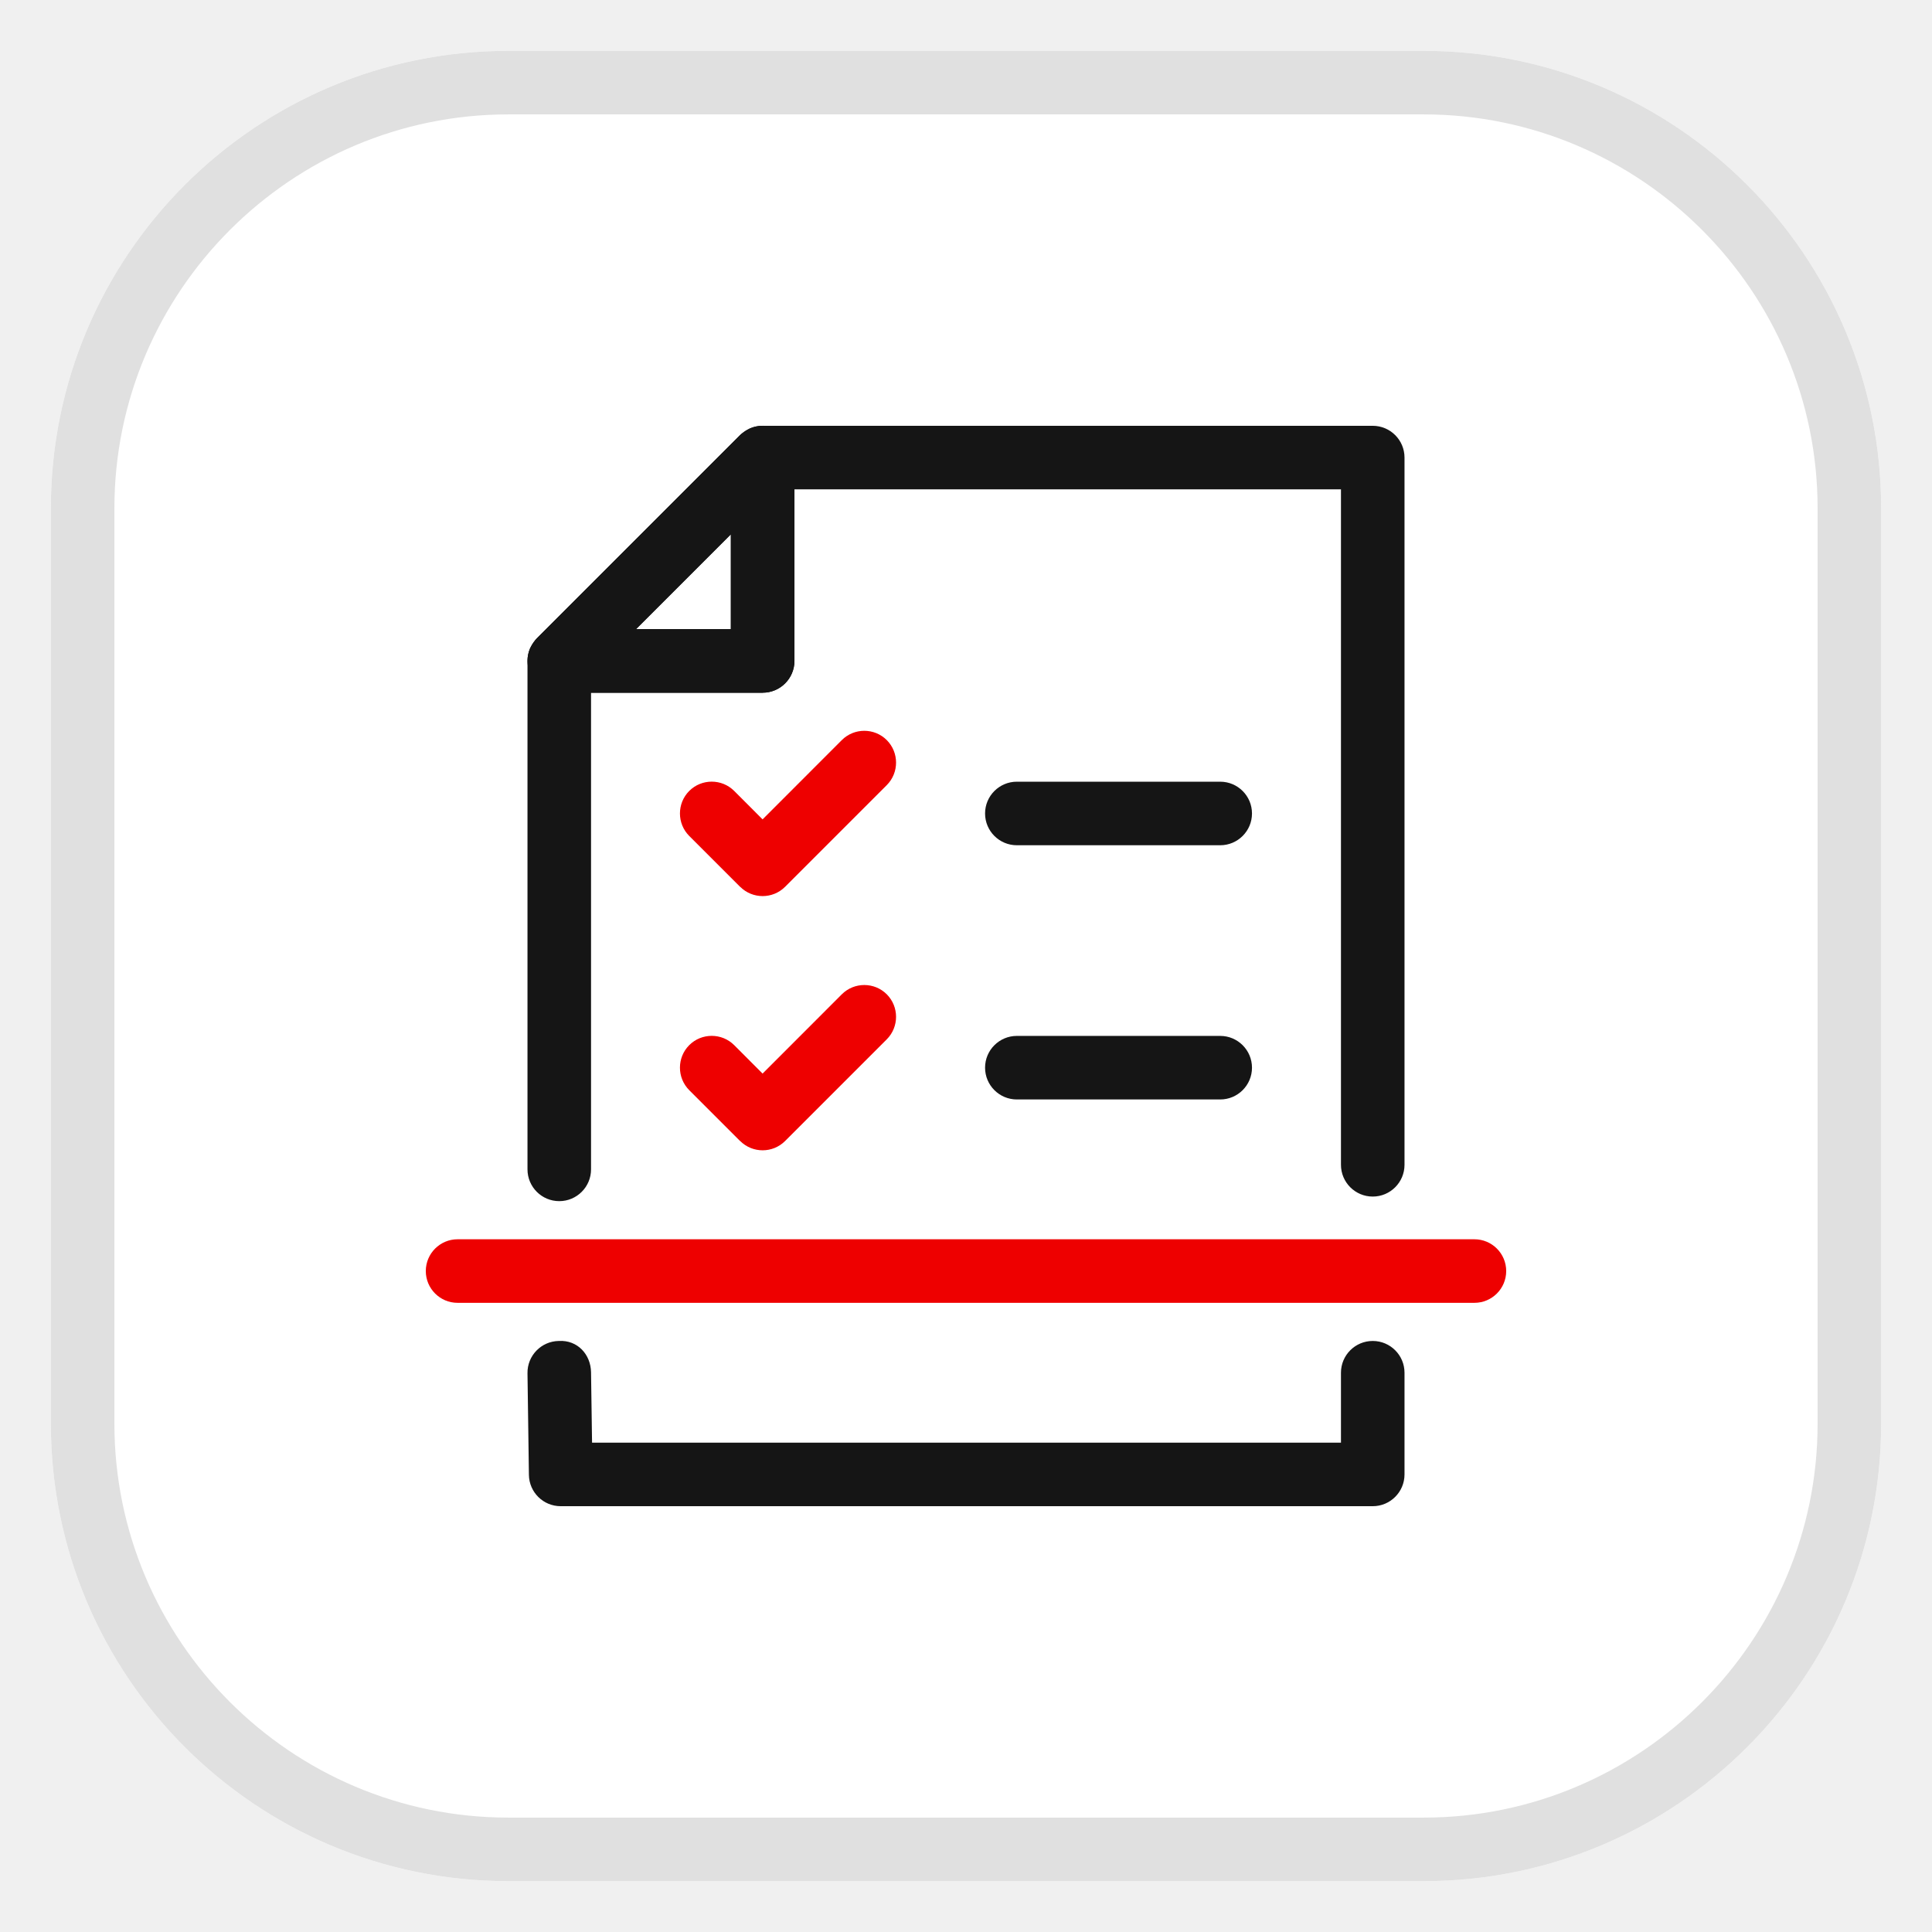
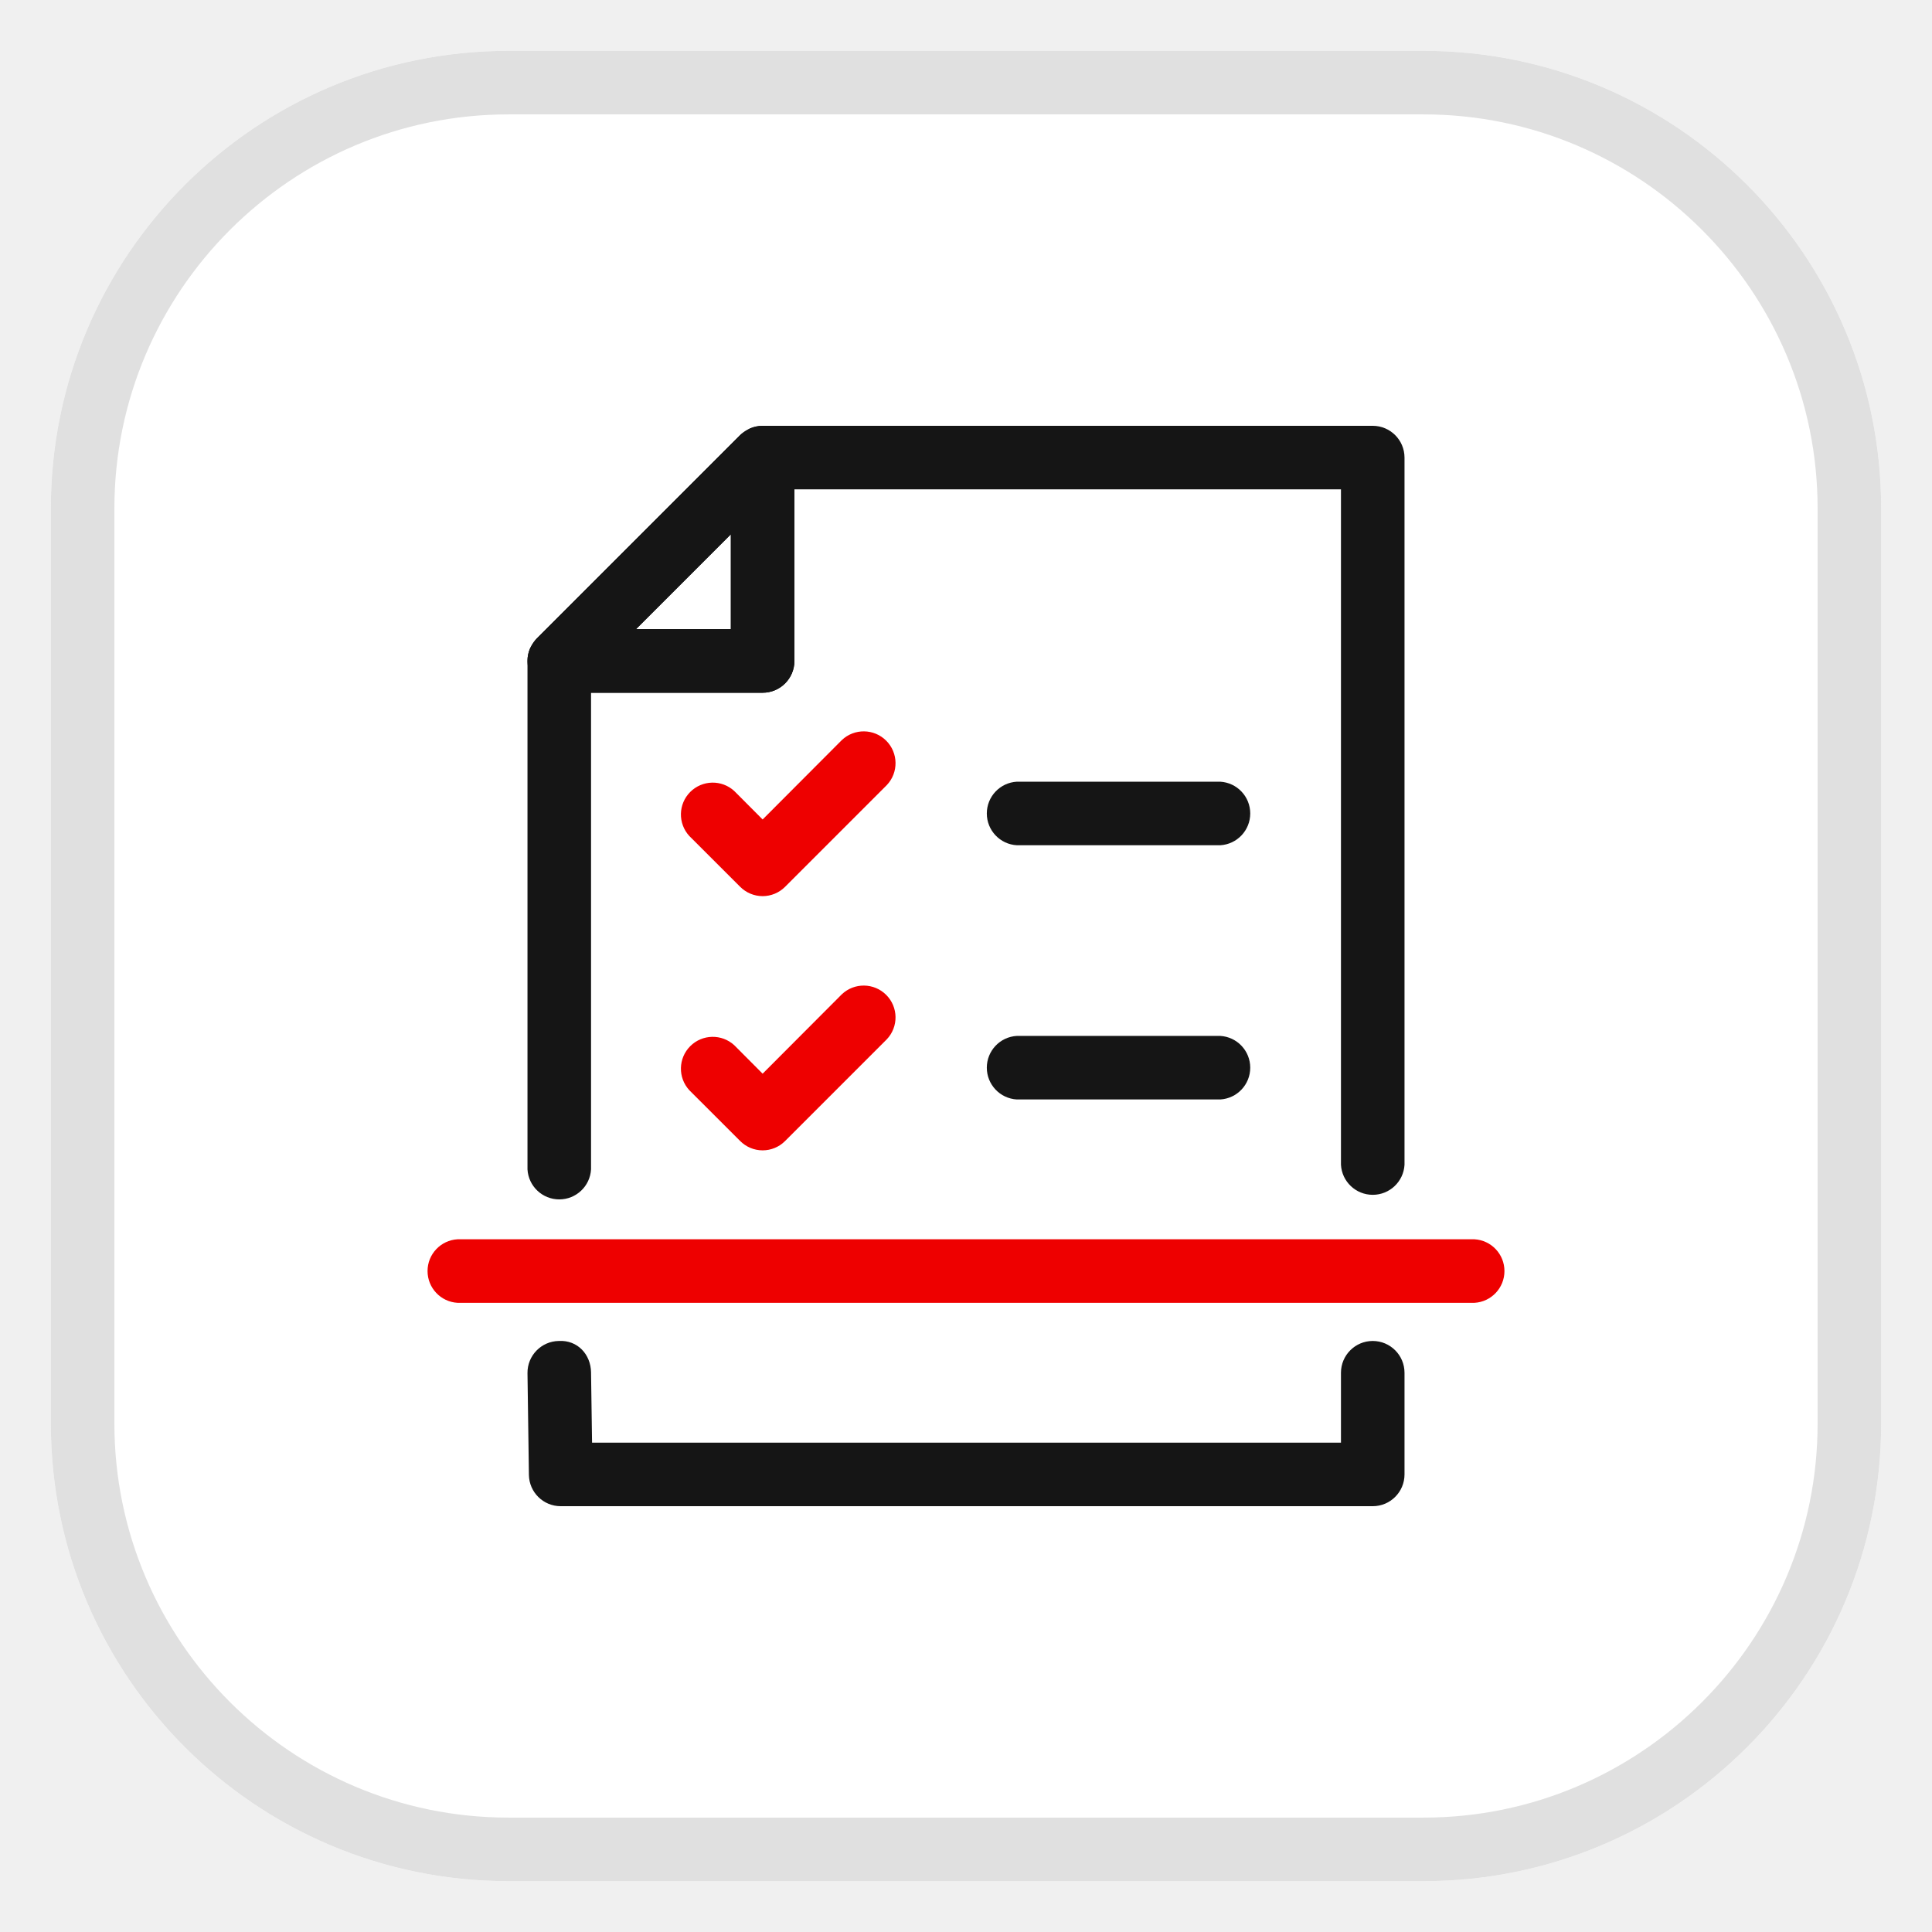
<svg xmlns="http://www.w3.org/2000/svg" id="uuid-606e7993-15b1-4ba9-9bd6-1955f466b4ab" viewBox="0 0 38 38">
  <defs>
-     <style>.uuid-18d109d5-b2f6-4e64-91de-1cfdaa7699d4{fill:#e00;}.uuid-7d1175e6-8636-4133-9bd0-ae458c50708d{fill:#fff;}.uuid-580c0c04-aafa-486a-b0e2-cc5b35da42d1{fill:#e0e0e0;}.uuid-85a22aac-eda4-43e5-bdd2-6fd2e983c268{fill:#151515;}</style>
+     <style>
+             .uuid-85a22aac-eda4-43e5-bdd2-6fd2e983c268{fill:#151515}
+         </style>
  </defs>
-   <path class="uuid-7d1175e6-8636-4133-9bd0-ae458c50708d" d="m28,1H10C5.029,1,1,5.029,1,10v18c0,4.971,4.029,9,9,9h18c4.971,0,9-4.029,9-9V10c0-4.971-4.029-9-9-9h0Z" />
-   <path class="uuid-580c0c04-aafa-486a-b0e2-cc5b35da42d1" d="m28,2.25c4.273,0,7.75,3.477,7.75,7.75v18c0,4.273-3.477,7.75-7.75,7.75H10c-4.273,0-7.75-3.477-7.75-7.75V10c0-4.273,3.477-7.75,7.75-7.75h18m0-1.25H10C5.029,1,1,5.029,1,10v18c0,4.971,4.029,9,9,9h18c4.971,0,9-4.029,9-9V10c0-4.971-4.029-9-9-9h0Z" />
-   <path d="m15,13.625h-4c-.253,0-.48-.152-.577-.386s-.044-.503.135-.682l4-4c.18-.179.449-.231.682-.135.233.097.386.324.386.577v4c0,.345-.28.625-.625.625Zm-2.491-1.25h1.866v-1.866l-1.866,1.866Z" />
-   <path class="uuid-85a22aac-eda4-43e5-bdd2-6fd2e983c268" d="m27,8.375h-12c-.084,0-.166.017-.242.049-.027.011-.047.033-.073.048-.044.026-.091.048-.128.085l-4,4c-.037.037-.059.084-.085.128-.015.025-.037.045-.048.073-.032.076-.049.158-.049.242v10c0,.345.28.625.625.625s.625-.28.625-.625v-9.375h3.375c.345,0,.625-.28.625-.625v-3.375h10.75v13.285c0,.345.28.625.625.625s.625-.28.625-.625v-13.91c0-.345-.28-.625-.625-.625Zm-14.491,4l1.866-1.866v1.866h-1.866Z" />
-   <path class="uuid-85a22aac-eda4-43e5-bdd2-6fd2e983c268" d="m27,26.375c-.345,0-.625.28-.625.625v1.375h-14.73l-.02-1.384c-.005-.345-.261-.638-.634-.616-.345.005-.621.289-.616.634l.028,2c.005.342.283.616.625.616h15.972c.345,0,.625-.28.625-.625v-2c0-.345-.28-.625-.625-.625Z" />
-   <path class="uuid-18d109d5-b2f6-4e64-91de-1cfdaa7699d4" d="m29,24.375H9c-.345,0-.625.28-.625.625s.28.625.625.625h20c.345,0,.625-.28.625-.625s-.28-.625-.625-.625Z" />
-   <path class="uuid-18d109d5-b2f6-4e64-91de-1cfdaa7699d4" d="m14.558,22.442c.122.122.282.183.442.183s.32-.061.442-.183l2-2c.243-.244.243-.641,0-.885-.244-.244-.641-.244-.885,0l-1.558,1.559-.558-.559c-.244-.244-.641-.244-.885,0-.243.244-.243.641,0,.885l1,1Z" />
-   <path class="uuid-18d109d5-b2f6-4e64-91de-1cfdaa7699d4" d="m14.558,17.442c.122.122.282.183.442.183s.32-.061.442-.183l2-2c.243-.244.243-.641,0-.885-.244-.244-.641-.244-.885,0l-1.558,1.559-.558-.559c-.244-.244-.641-.244-.885,0-.243.244-.243.641,0,.885l1,1Z" />
-   <path class="uuid-85a22aac-eda4-43e5-bdd2-6fd2e983c268" d="m24,21.625h-4c-.345,0-.625-.28-.625-.625s.28-.625.625-.625h4c.345,0,.625.28.625.625s-.28.625-.625.625Z" />
-   <path class="uuid-85a22aac-eda4-43e5-bdd2-6fd2e983c268" d="m24,16.625h-4c-.345,0-.625-.28-.625-.625s.28-.625.625-.625h4c.345,0,.625.28.625.625s-.28.625-.625.625Z" />
+   <path d="M28 1H10a9 9 0 0 0-9 9v18a9 9 0 0 0 9 9h18a9 9 0 0 0 9-9V10a9 9 0 0 0-9-9" style="fill:#fff" />
+   <path d="M28 2.25c4.273 0 7.75 3.477 7.75 7.75v18c0 4.273-3.477 7.75-7.75 7.75H10c-4.273 0-7.75-3.477-7.75-7.75V10c0-4.273 3.477-7.75 7.75-7.75zM28 1H10a9 9 0 0 0-9 9v18a9 9 0 0 0 9 9h18a9 9 0 0 0 9-9V10a9 9 0 0 0-9-9" style="fill:#e0e0e0" />
+   <path d="M15 13.625h-4a.625.625 0 0 1-.442-1.067l4-4A.627.627 0 0 1 15.625 9v4c0 .345-.28.625-.625.625m-2.491-1.25h1.866v-1.866z" />
+   <path d="M27 8.375H15a.6.6 0 0 0-.242.049c-.027.011-.047.033-.072.048-.045.027-.092.049-.128.086l-4 4c-.037.037-.06.083-.086.128-.015.025-.037.045-.048.072a.6.6 0 0 0-.049.242v10a.626.626 0 0 0 1.25 0v-9.375H15c.345 0 .625-.28.625-.625V9.625h10.75V22.91a.626.626 0 0 0 1.25 0V9A.626.626 0 0 0 27 8.375m-14.491 4 1.866-1.866v1.866zm14.491 14a.626.626 0 0 0-.625.625v1.375h-14.73l-.02-1.384c-.005-.345-.26-.637-.634-.616a.626.626 0 0 0-.616.634l.028 2a.625.625 0 0 0 .625.616H27c.345 0 .625-.28.625-.625v-2a.626.626 0 0 0-.625-.625" class="uuid-85a22aac-eda4-43e5-bdd2-6fd2e983c268" />
+   <path d="M29 24.375H9a.626.626 0 0 0 0 1.25h20a.626.626 0 0 0 0-1.25m-14.442-1.933a.623.623 0 0 0 .884 0l2-2a.626.626 0 0 0-.885-.885L15 21.118l-.558-.56a.626.626 0 0 0-.884.885zm0-5a.623.623 0 0 0 .884 0l2-2a.626.626 0 0 0-.885-.885L15 16.118l-.558-.56a.626.626 0 0 0-.884.885z" style="fill:#e00" />
+   <path d="M24 21.625h-4a.626.626 0 0 1 0-1.25h4a.626.626 0 0 1 0 1.25m0-5h-4a.626.626 0 0 1 0-1.25h4a.626.626 0 0 1 0 1.25" class="uuid-85a22aac-eda4-43e5-bdd2-6fd2e983c268" />
</svg>
